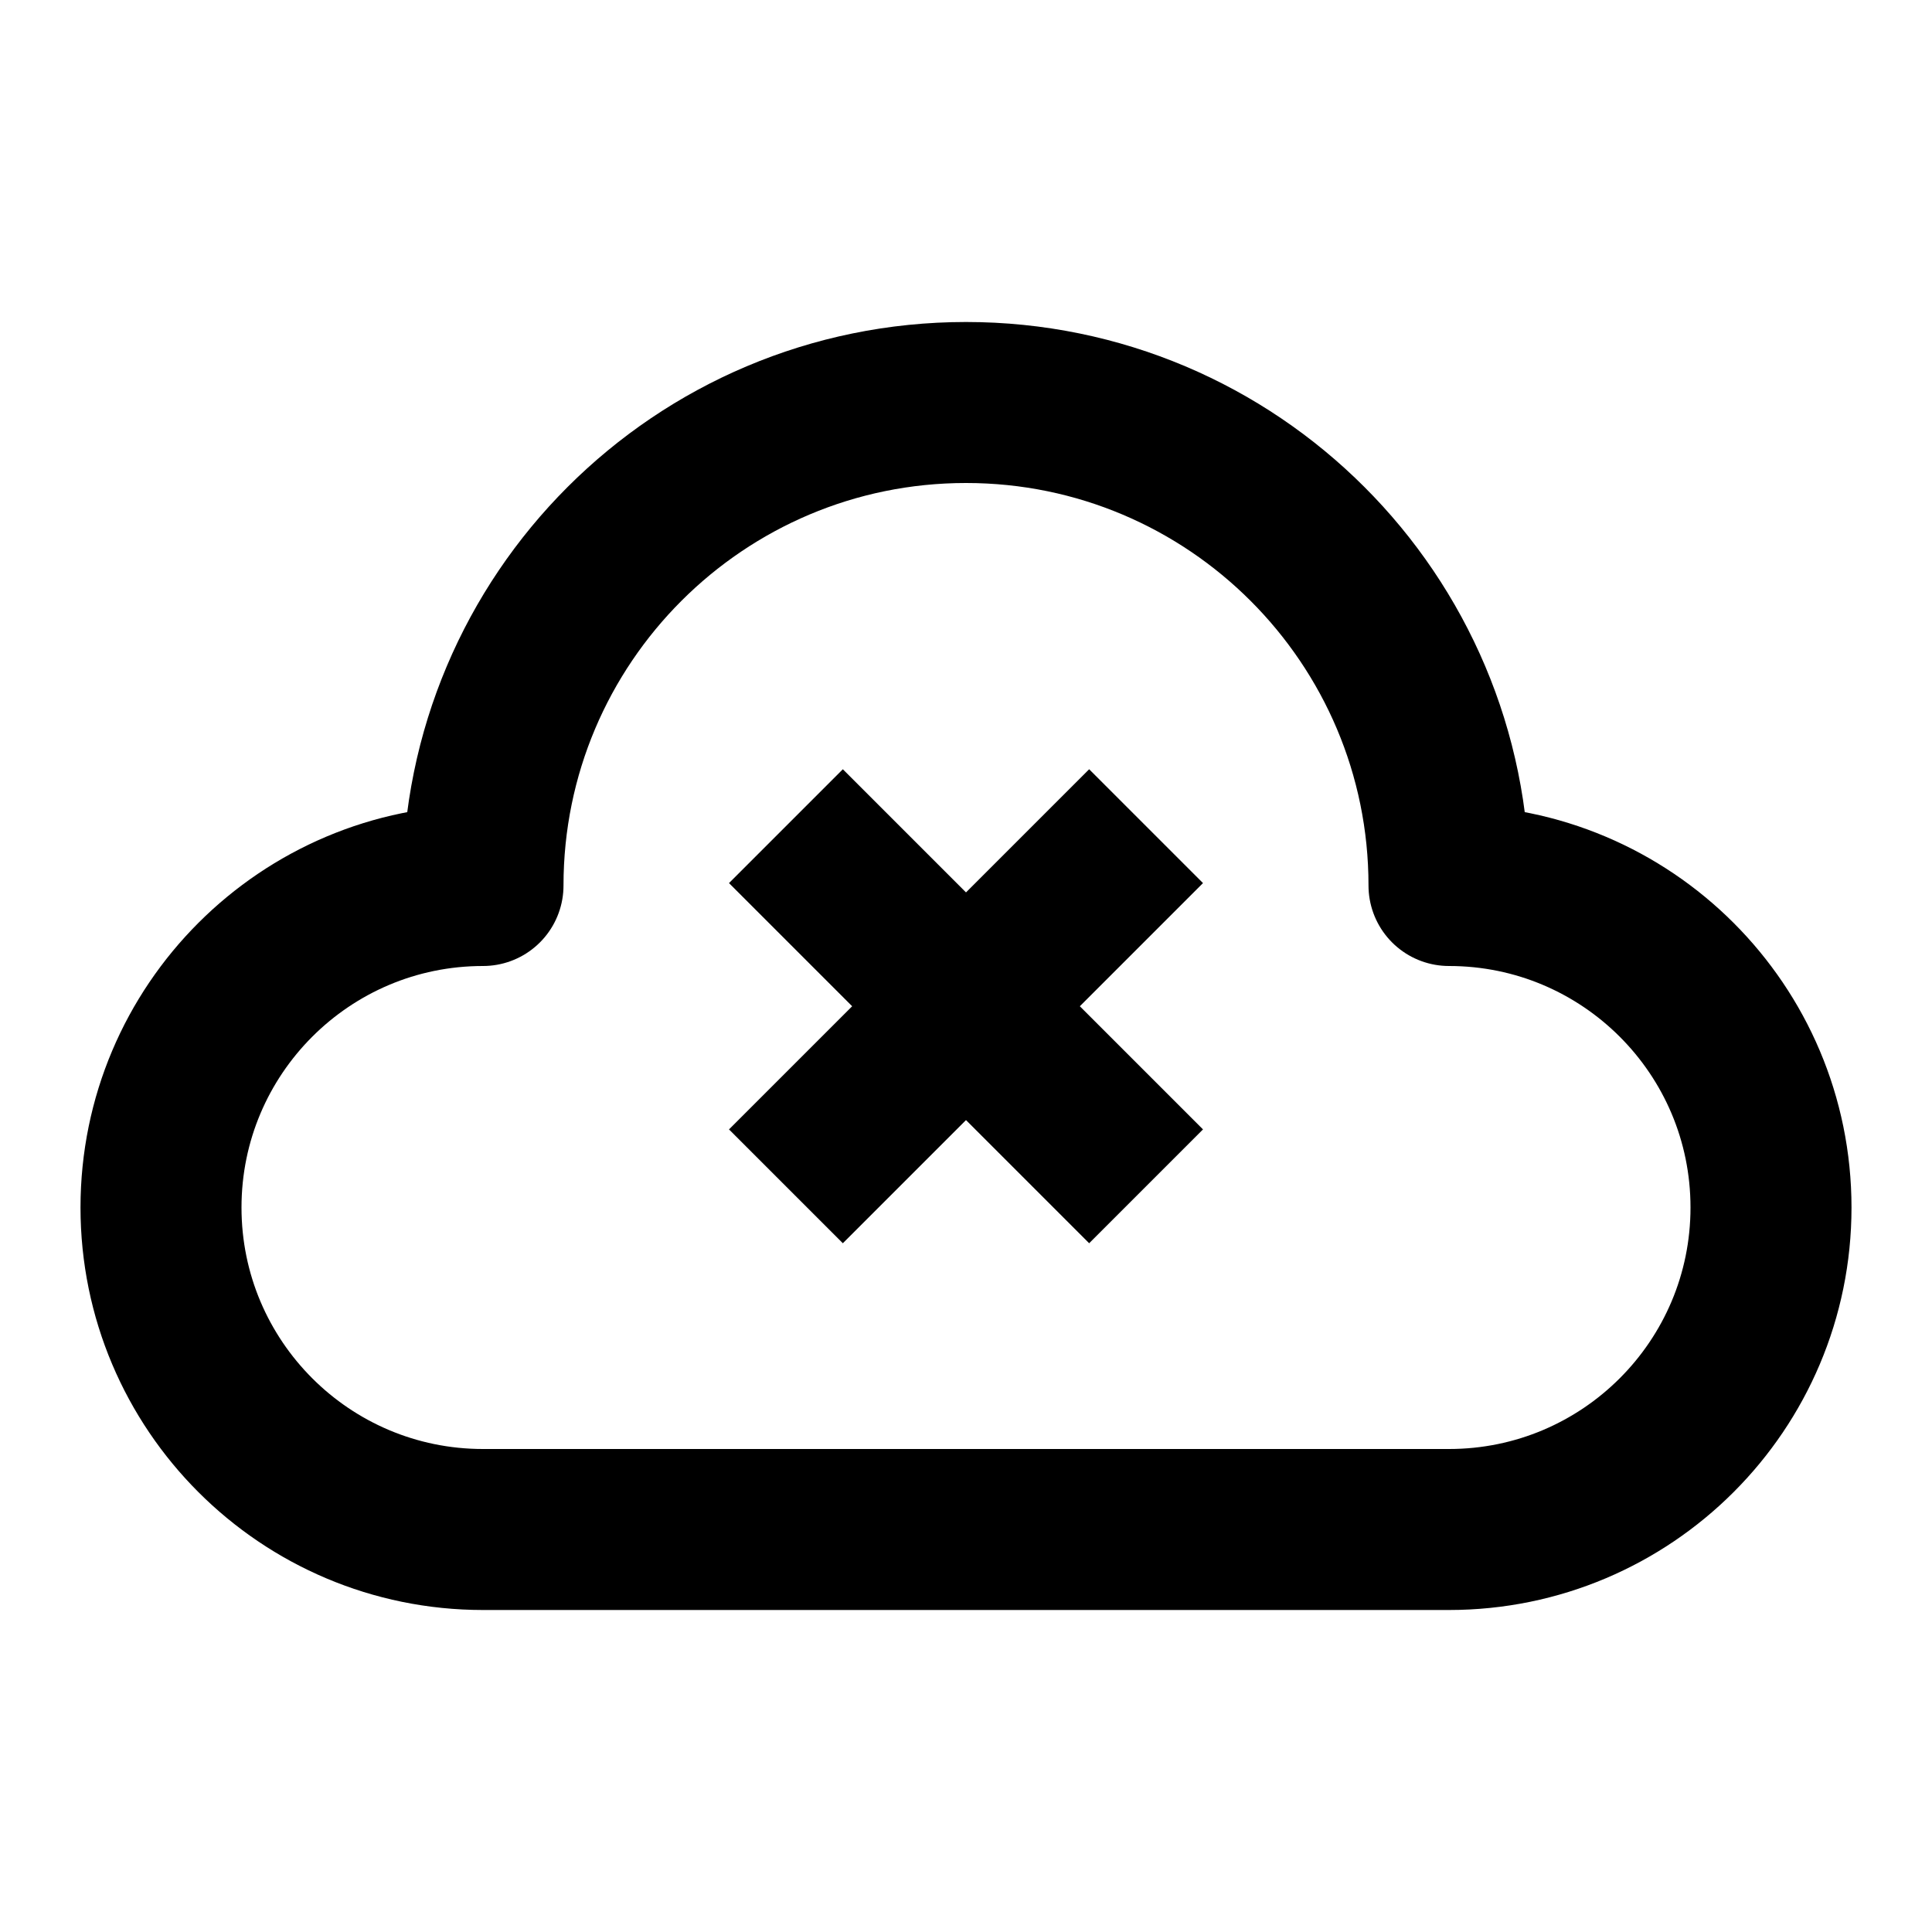
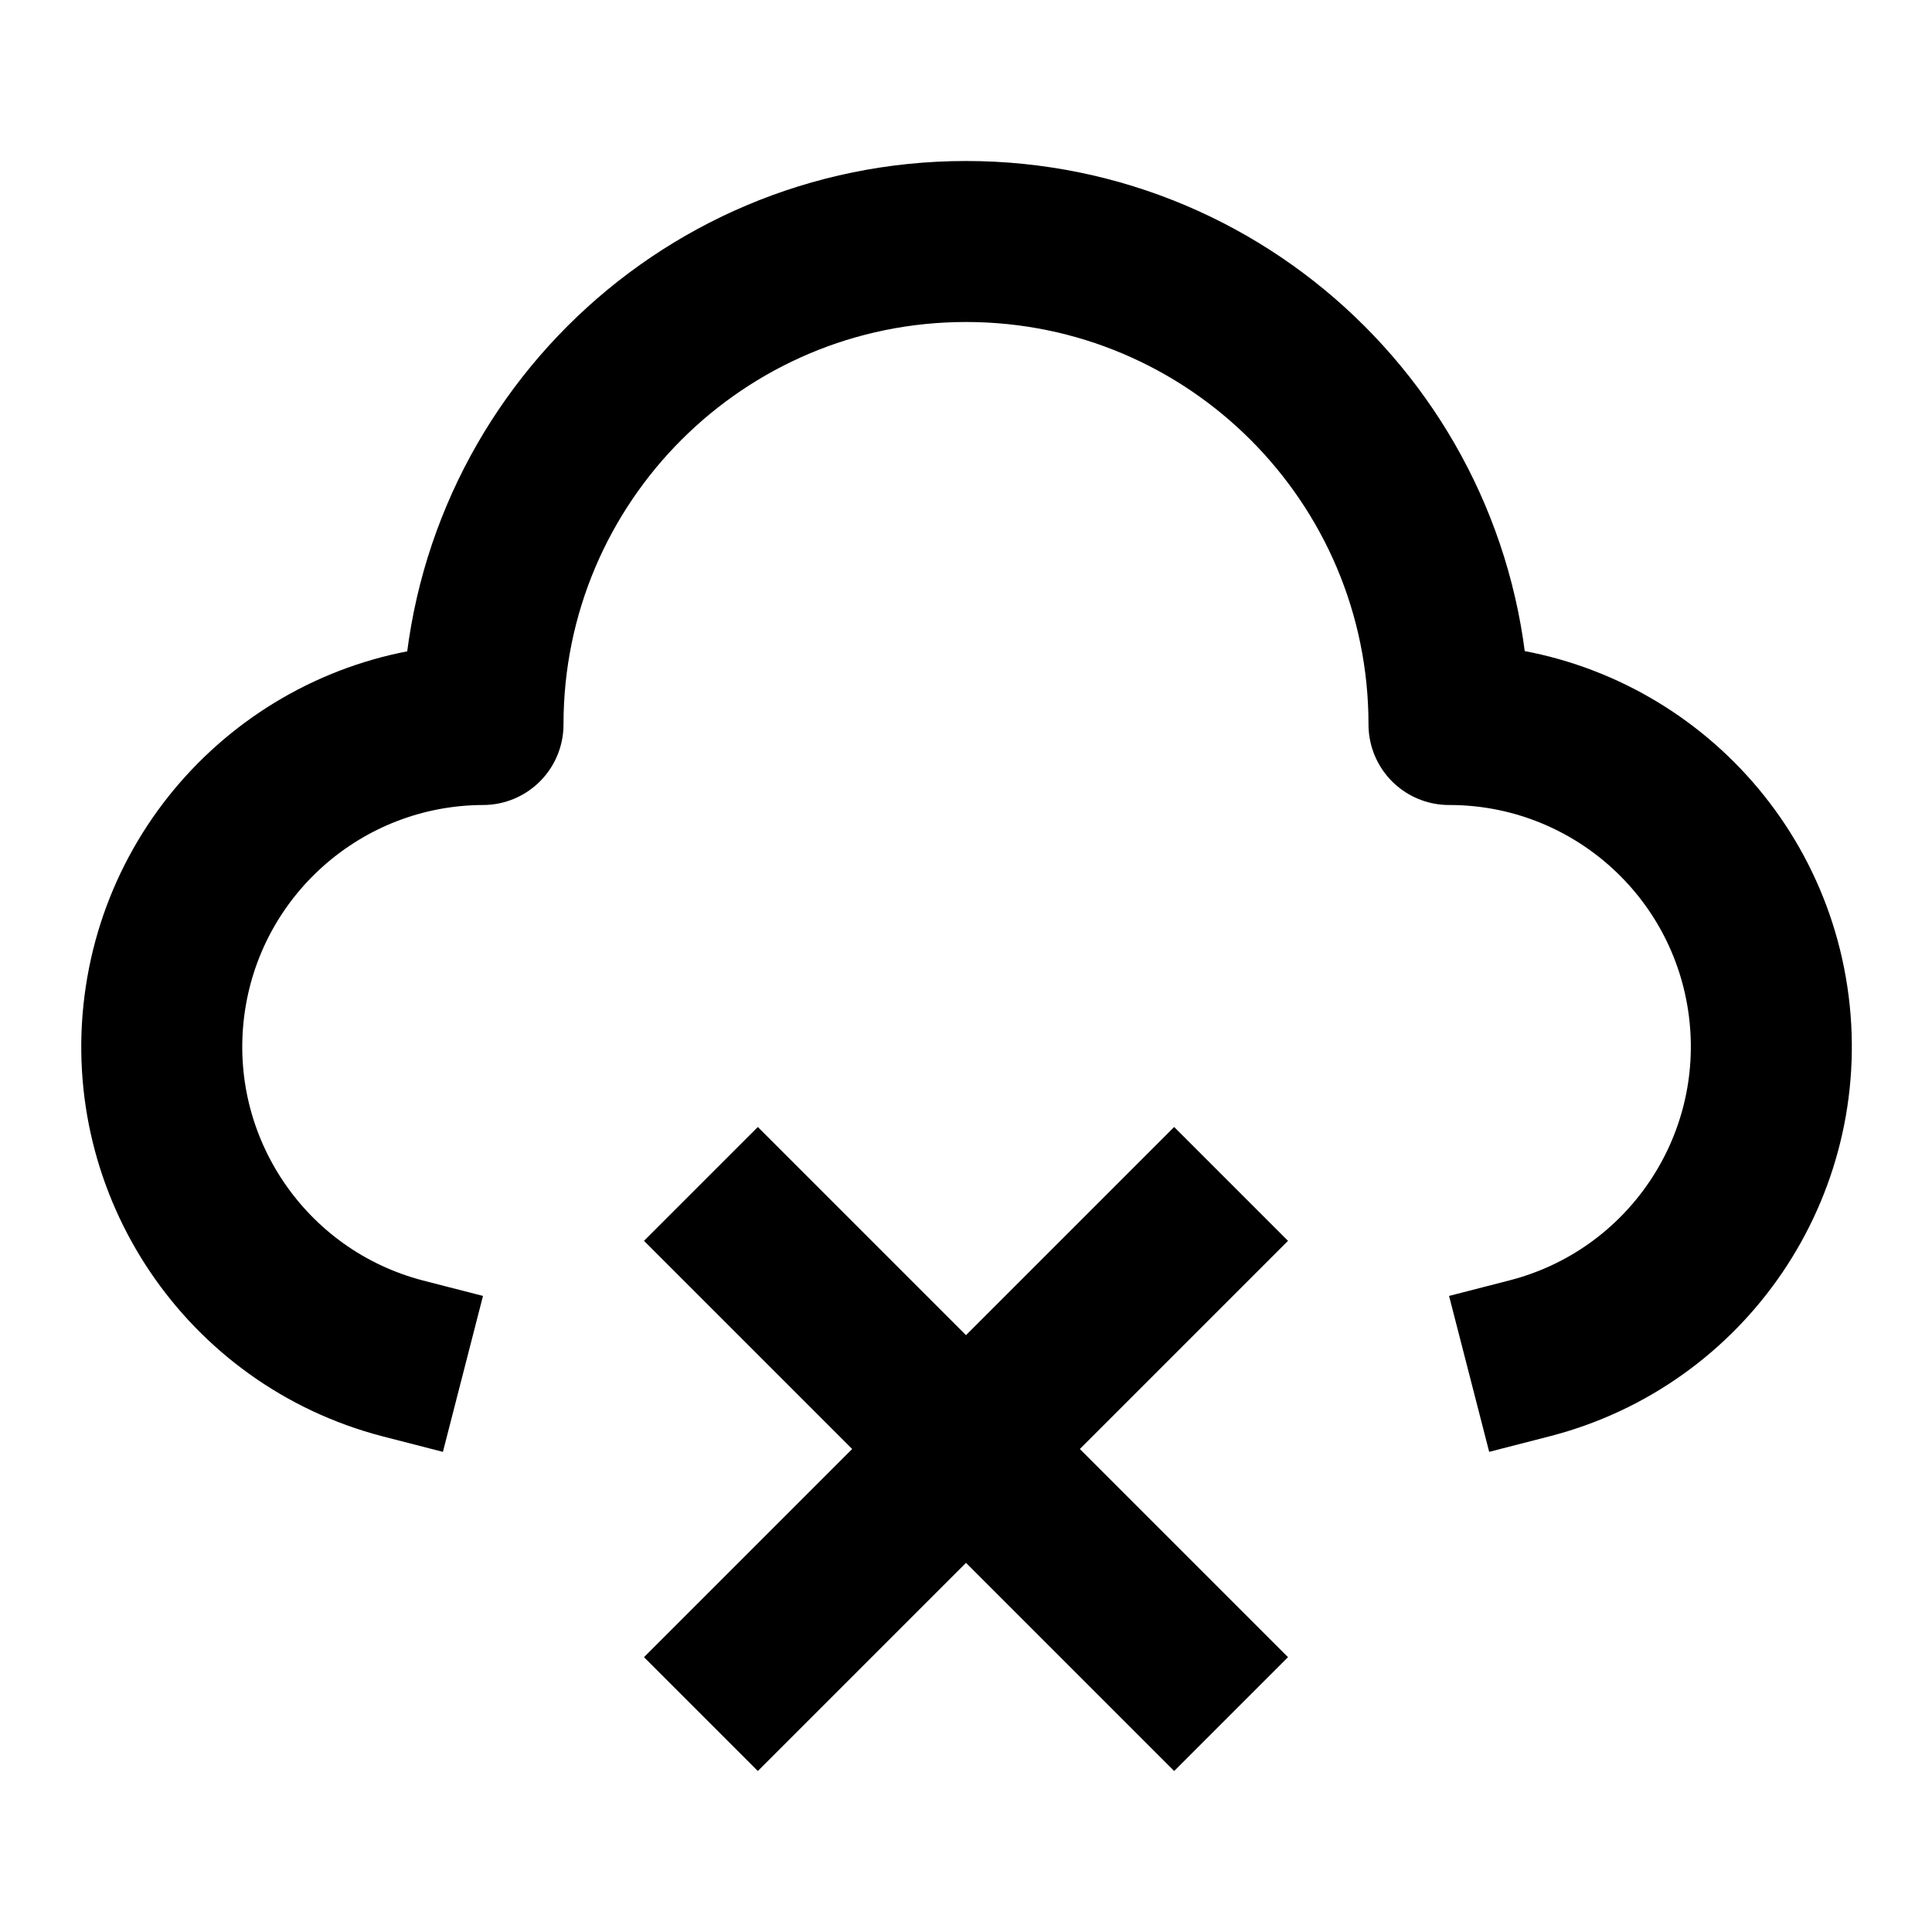
<svg xmlns="http://www.w3.org/2000/svg" width="24" height="24" fill="none" stroke="currentColor" stroke-linejoin="round" stroke-width="2" aria-hidden="true" viewBox="0 0 24 24">
-   <path d="M6 19h12a4 4 0 0 0 0-8 6 6 0 0 0-12 0 4 4 0 0 0 0 8Zm3.763-8.737 4.474 4.474m0-4.474-4.474 4.474" />
+   <path d="M8.707 14.707 9 15l6 6 .293.293m0-6.586L15 15l-6 6-.293.293m-2.956-4.226L5 16.874A4.002 4.002 0 0 1 6 9a6 6 0 0 1 12 0 4 4 0 0 1 1 7.874l-.75.193" />
</svg>
